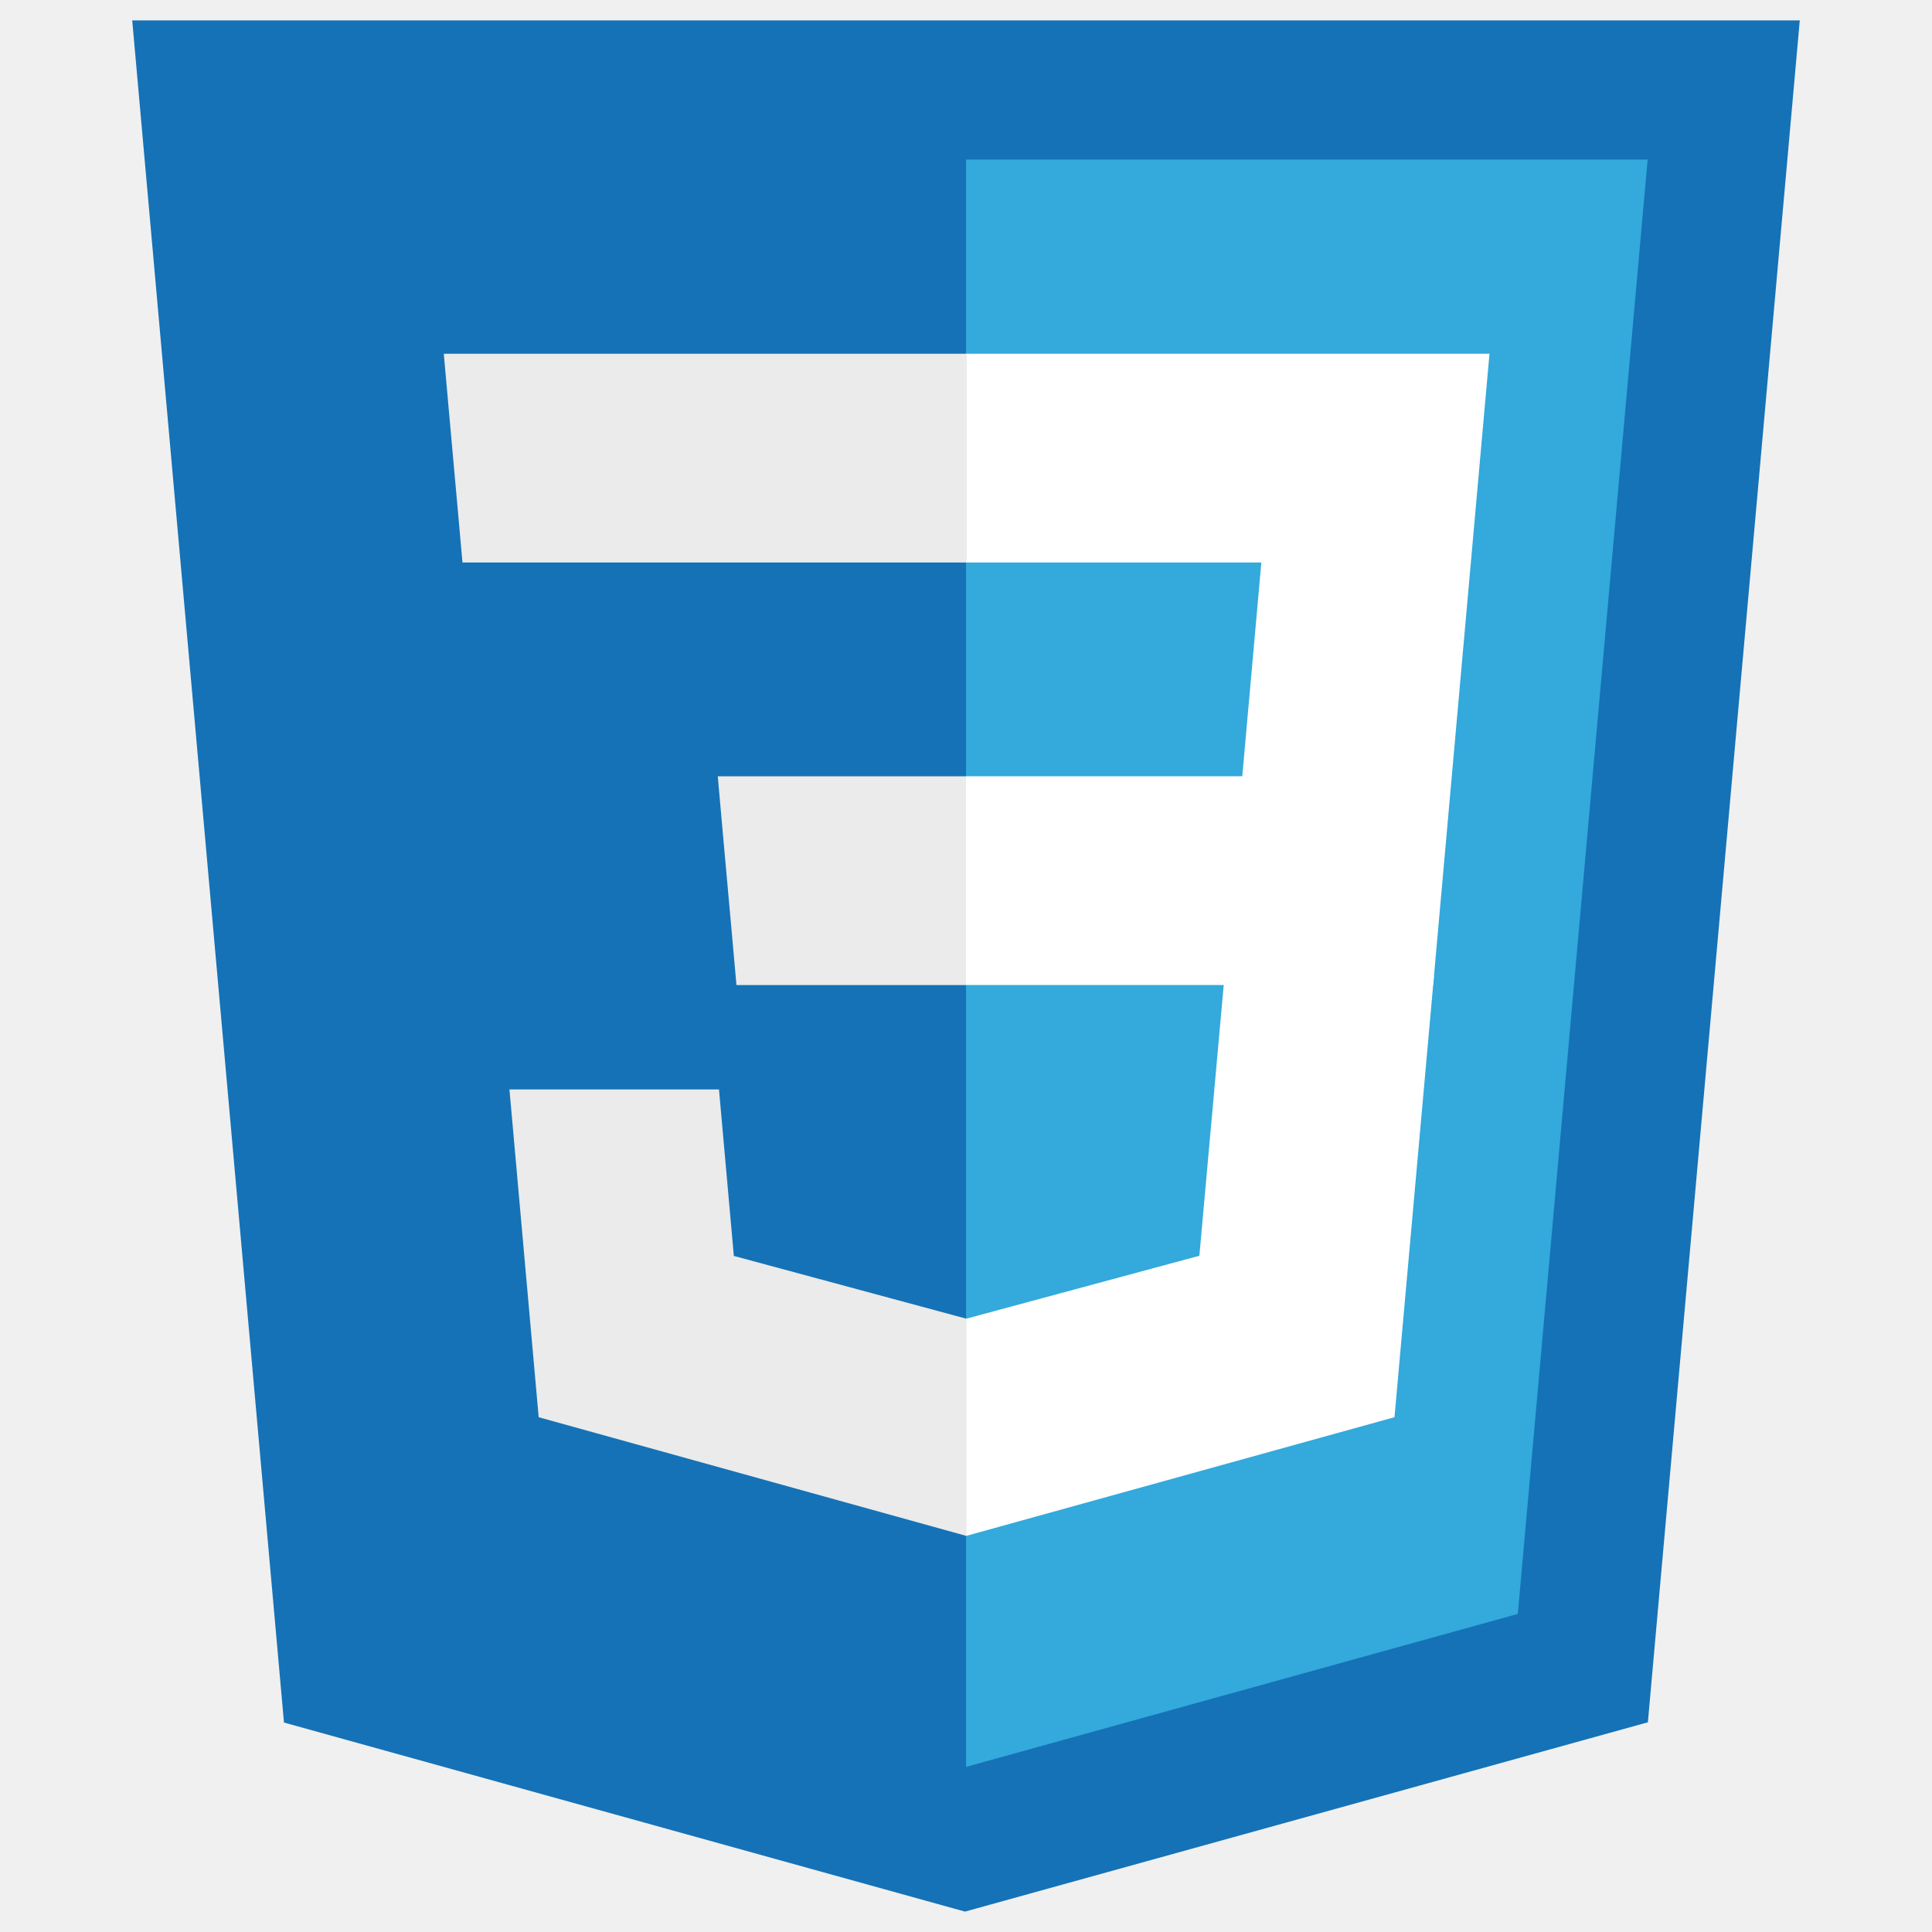
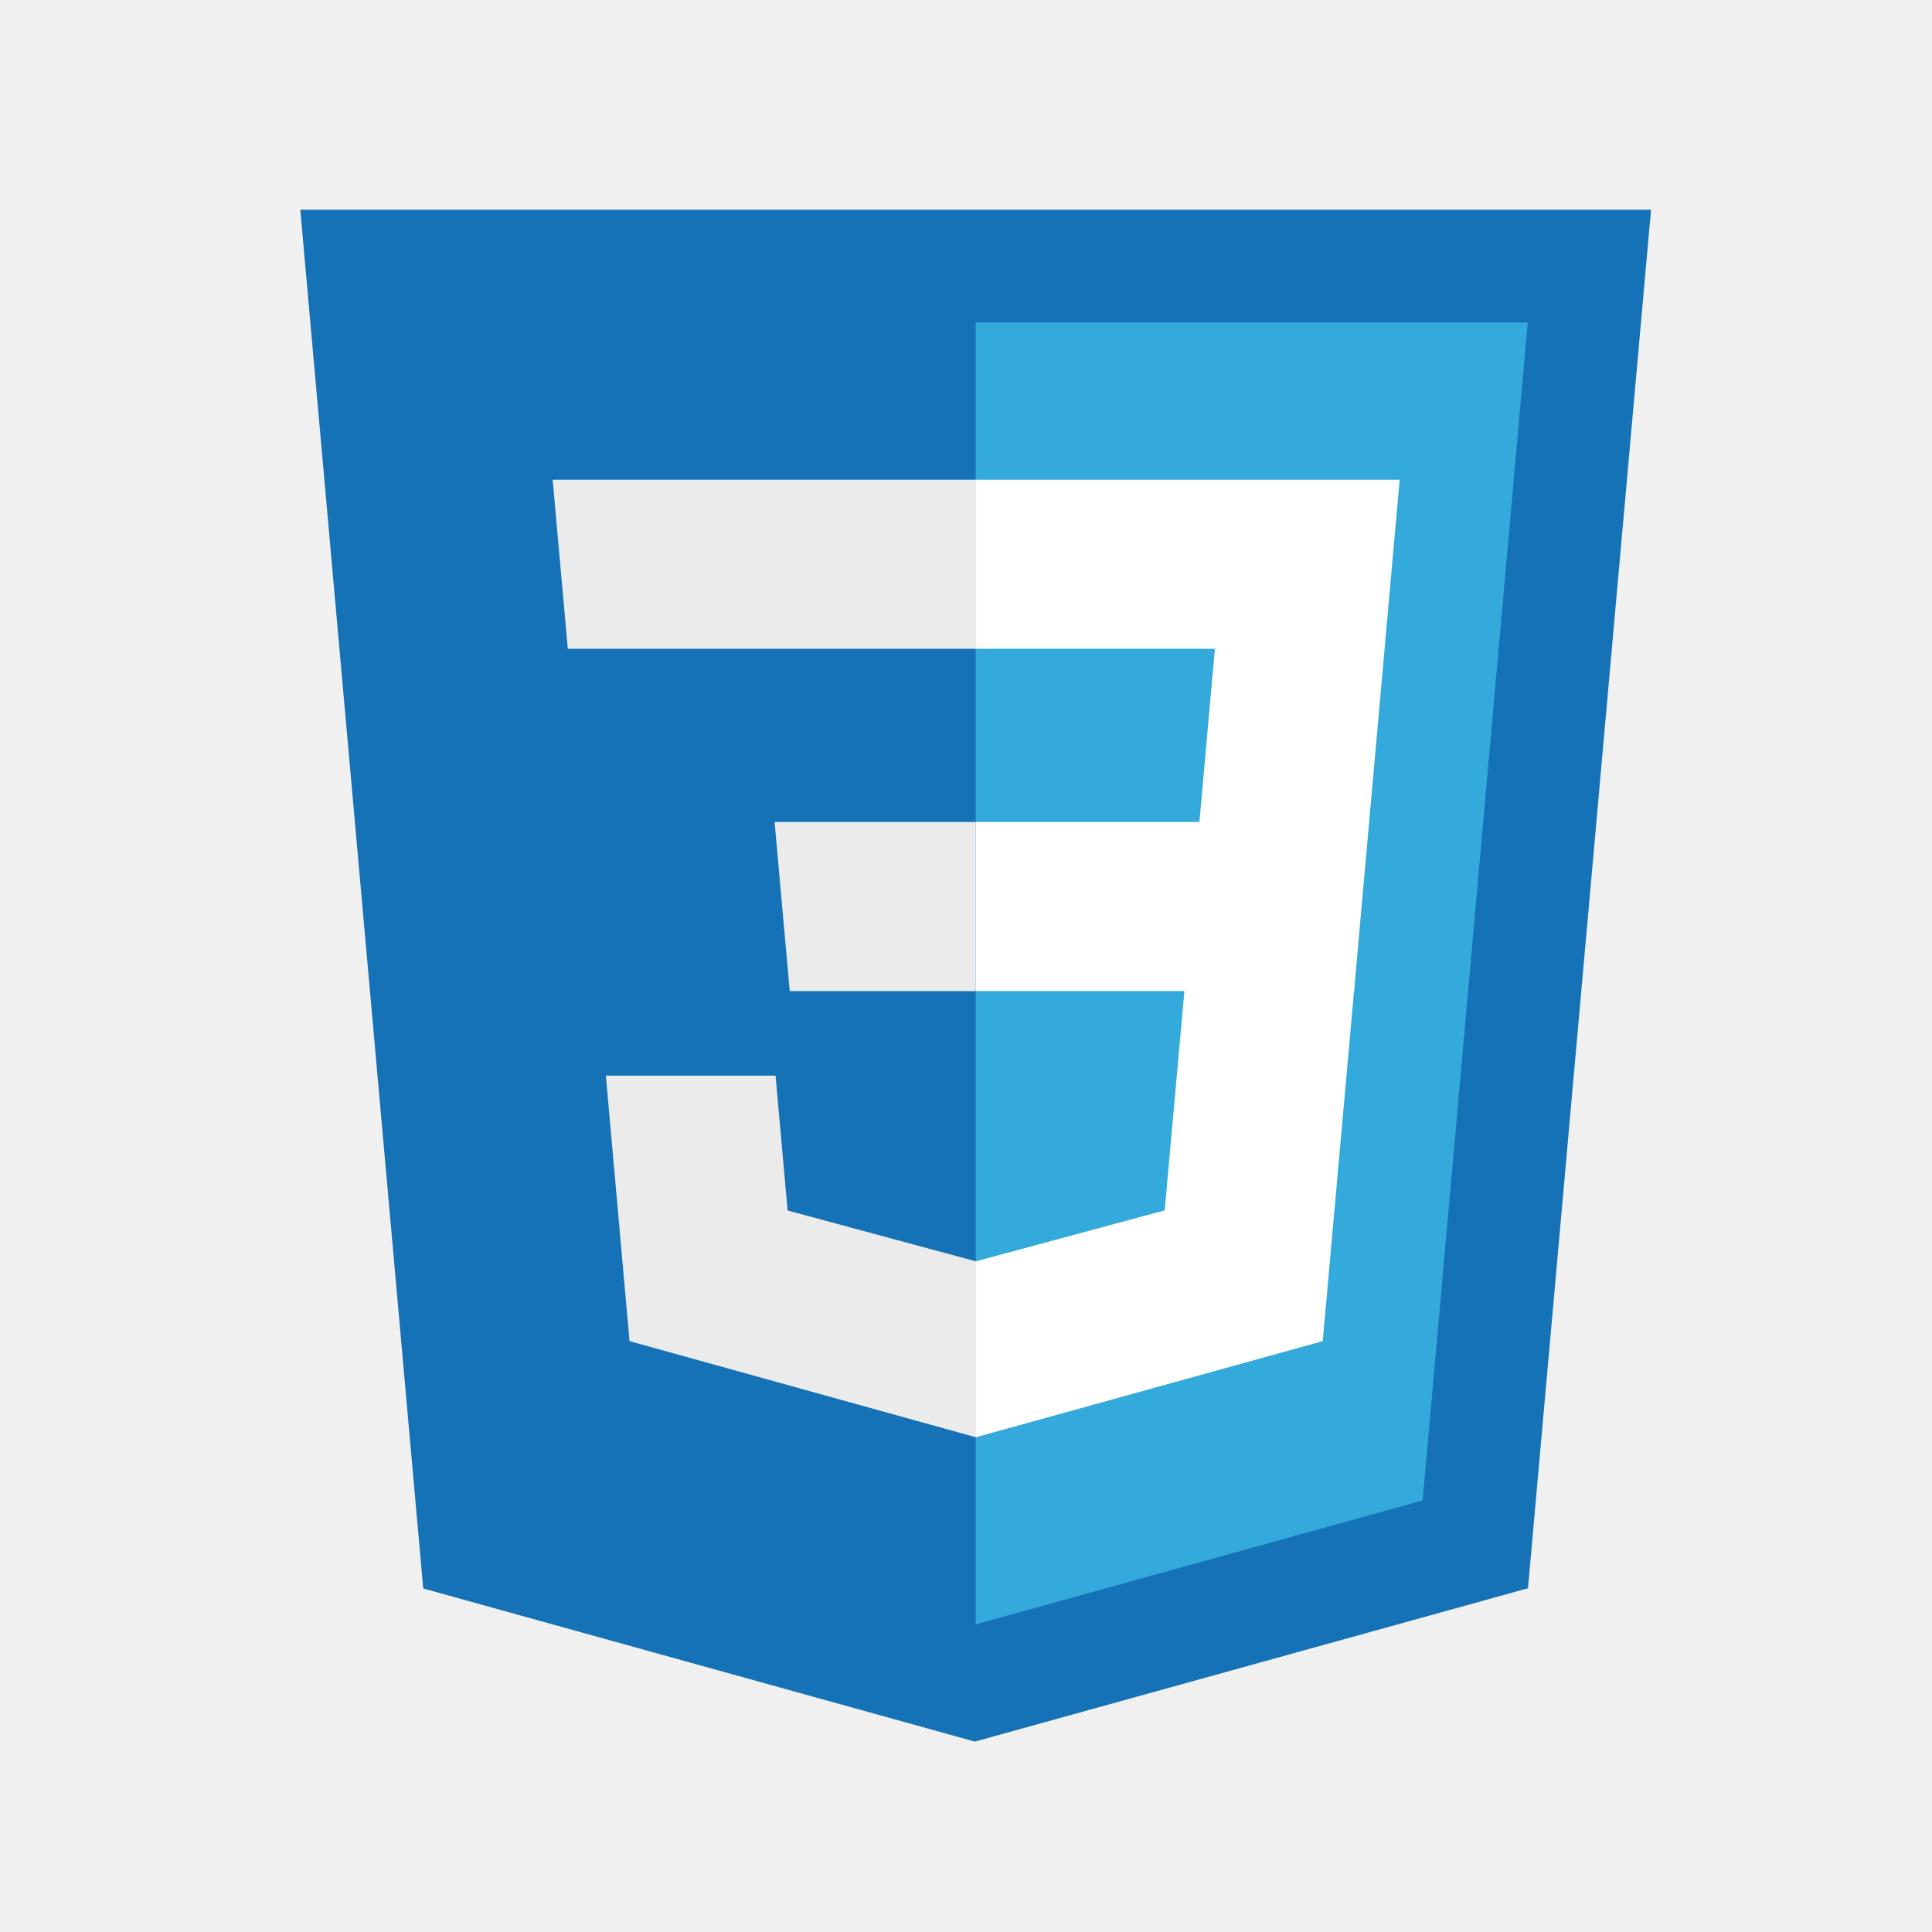
- <svg xmlns="http://www.w3.org/2000/svg" viewBox="0 0 128 128">
-   <path fill="#1572B6" d="M18.814 114.123L8.76 1.352h110.48l-10.064 112.754-45.243 12.543-45.119-12.526z" />
-   <path fill="#33A9DC" d="M64.001 117.062l36.559-10.136 8.601-96.354h-45.16v106.49z" />
-   <path fill="#fff" d="M64.001 51.429h18.302l1.264-14.163H64.001V23.435h34.682l-.332 3.711-3.4 38.114h-30.95V51.429z" />
-   <path fill="#EBEBEB" d="M64.083 87.349l-.061.018-15.403-4.159-.985-11.031H33.752l1.937 21.717 28.331 7.863.063-.018v-14.39z" />
-   <path fill="#fff" d="M81.127 64.675l-1.666 18.522-15.426 4.164v14.39l28.354-7.858.208-2.337 2.406-26.881H81.127z" />
-   <path fill="#EBEBEB" d="M64.048 23.435v13.831H30.64l-.277-3.108-.63-7.012-.331-3.711h34.646zm-.047 27.996v13.831H48.792l-.277-3.108-.631-7.012-.33-3.711h16.447z" />
+ <svg xmlns="http://www.w3.org/2000/svg" width="100" height="100" viewBox="0 0 100 100" fill="none">
+   <path d="M21.906 82.219L15.543 10.856H85.457L79.088 82.208L50.458 90.145L21.906 82.219Z" fill="#1572B6" />
+   <path d="M50.501 84.078L73.636 77.664L79.078 16.69H50.501V84.078Z" fill="#33A9DC" />
+   <path d="M50.501 42.545H62.082L62.882 33.582H50.501V24.83H72.448L72.238 27.178L70.086 51.297H50.501V42.545Z" fill="white" />
+   <path d="M50.553 65.275L50.514 65.287L40.767 62.655L40.143 55.675H31.359L32.584 69.417L50.513 74.393L50.553 74.382V65.275Z" fill="#EBEBEB" />
+   <path d="M61.338 50.927L60.284 62.648L50.522 65.283V74.389L68.465 69.417L68.597 67.938L70.119 50.927H61.338Z" fill="white" />
+   <path d="M50.53 24.83V33.582H29.389L29.214 31.616L28.815 27.178L28.606 24.83H50.53ZM50.501 42.546V51.299H40.876L40.701 49.332L40.302 44.895L40.093 42.546H50.501Z" fill="#EBEBEB" />
</svg>
